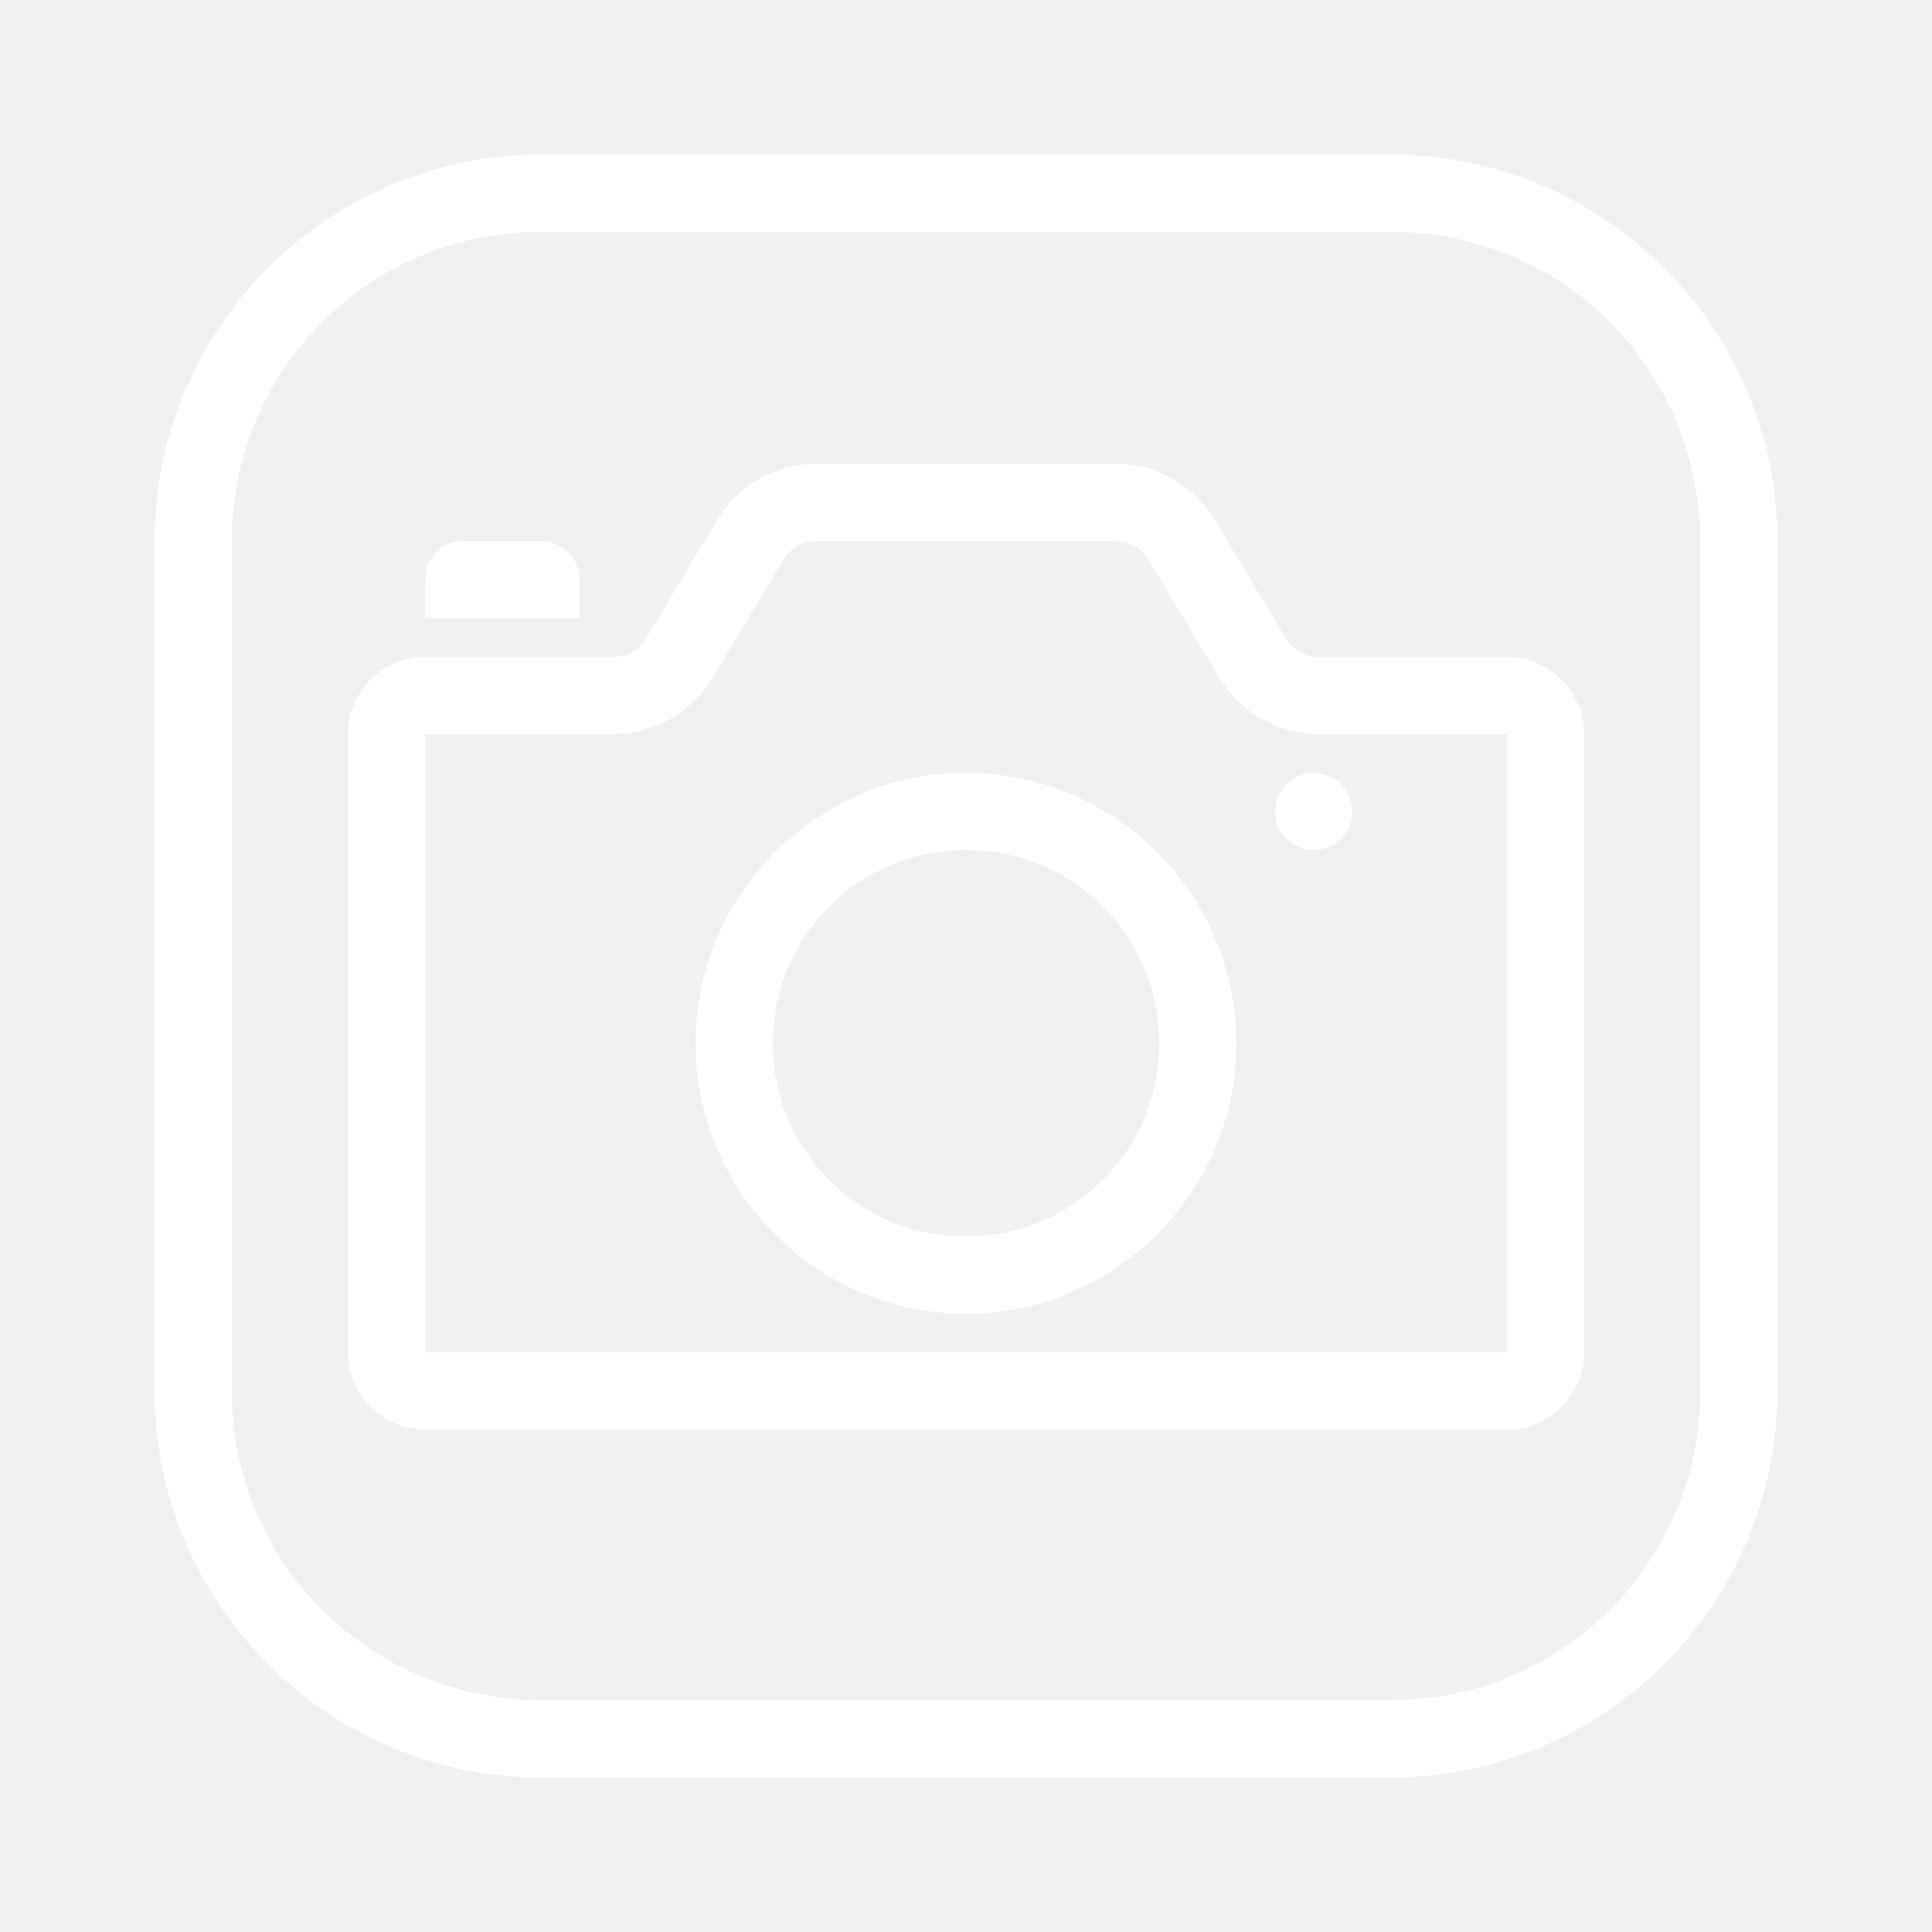
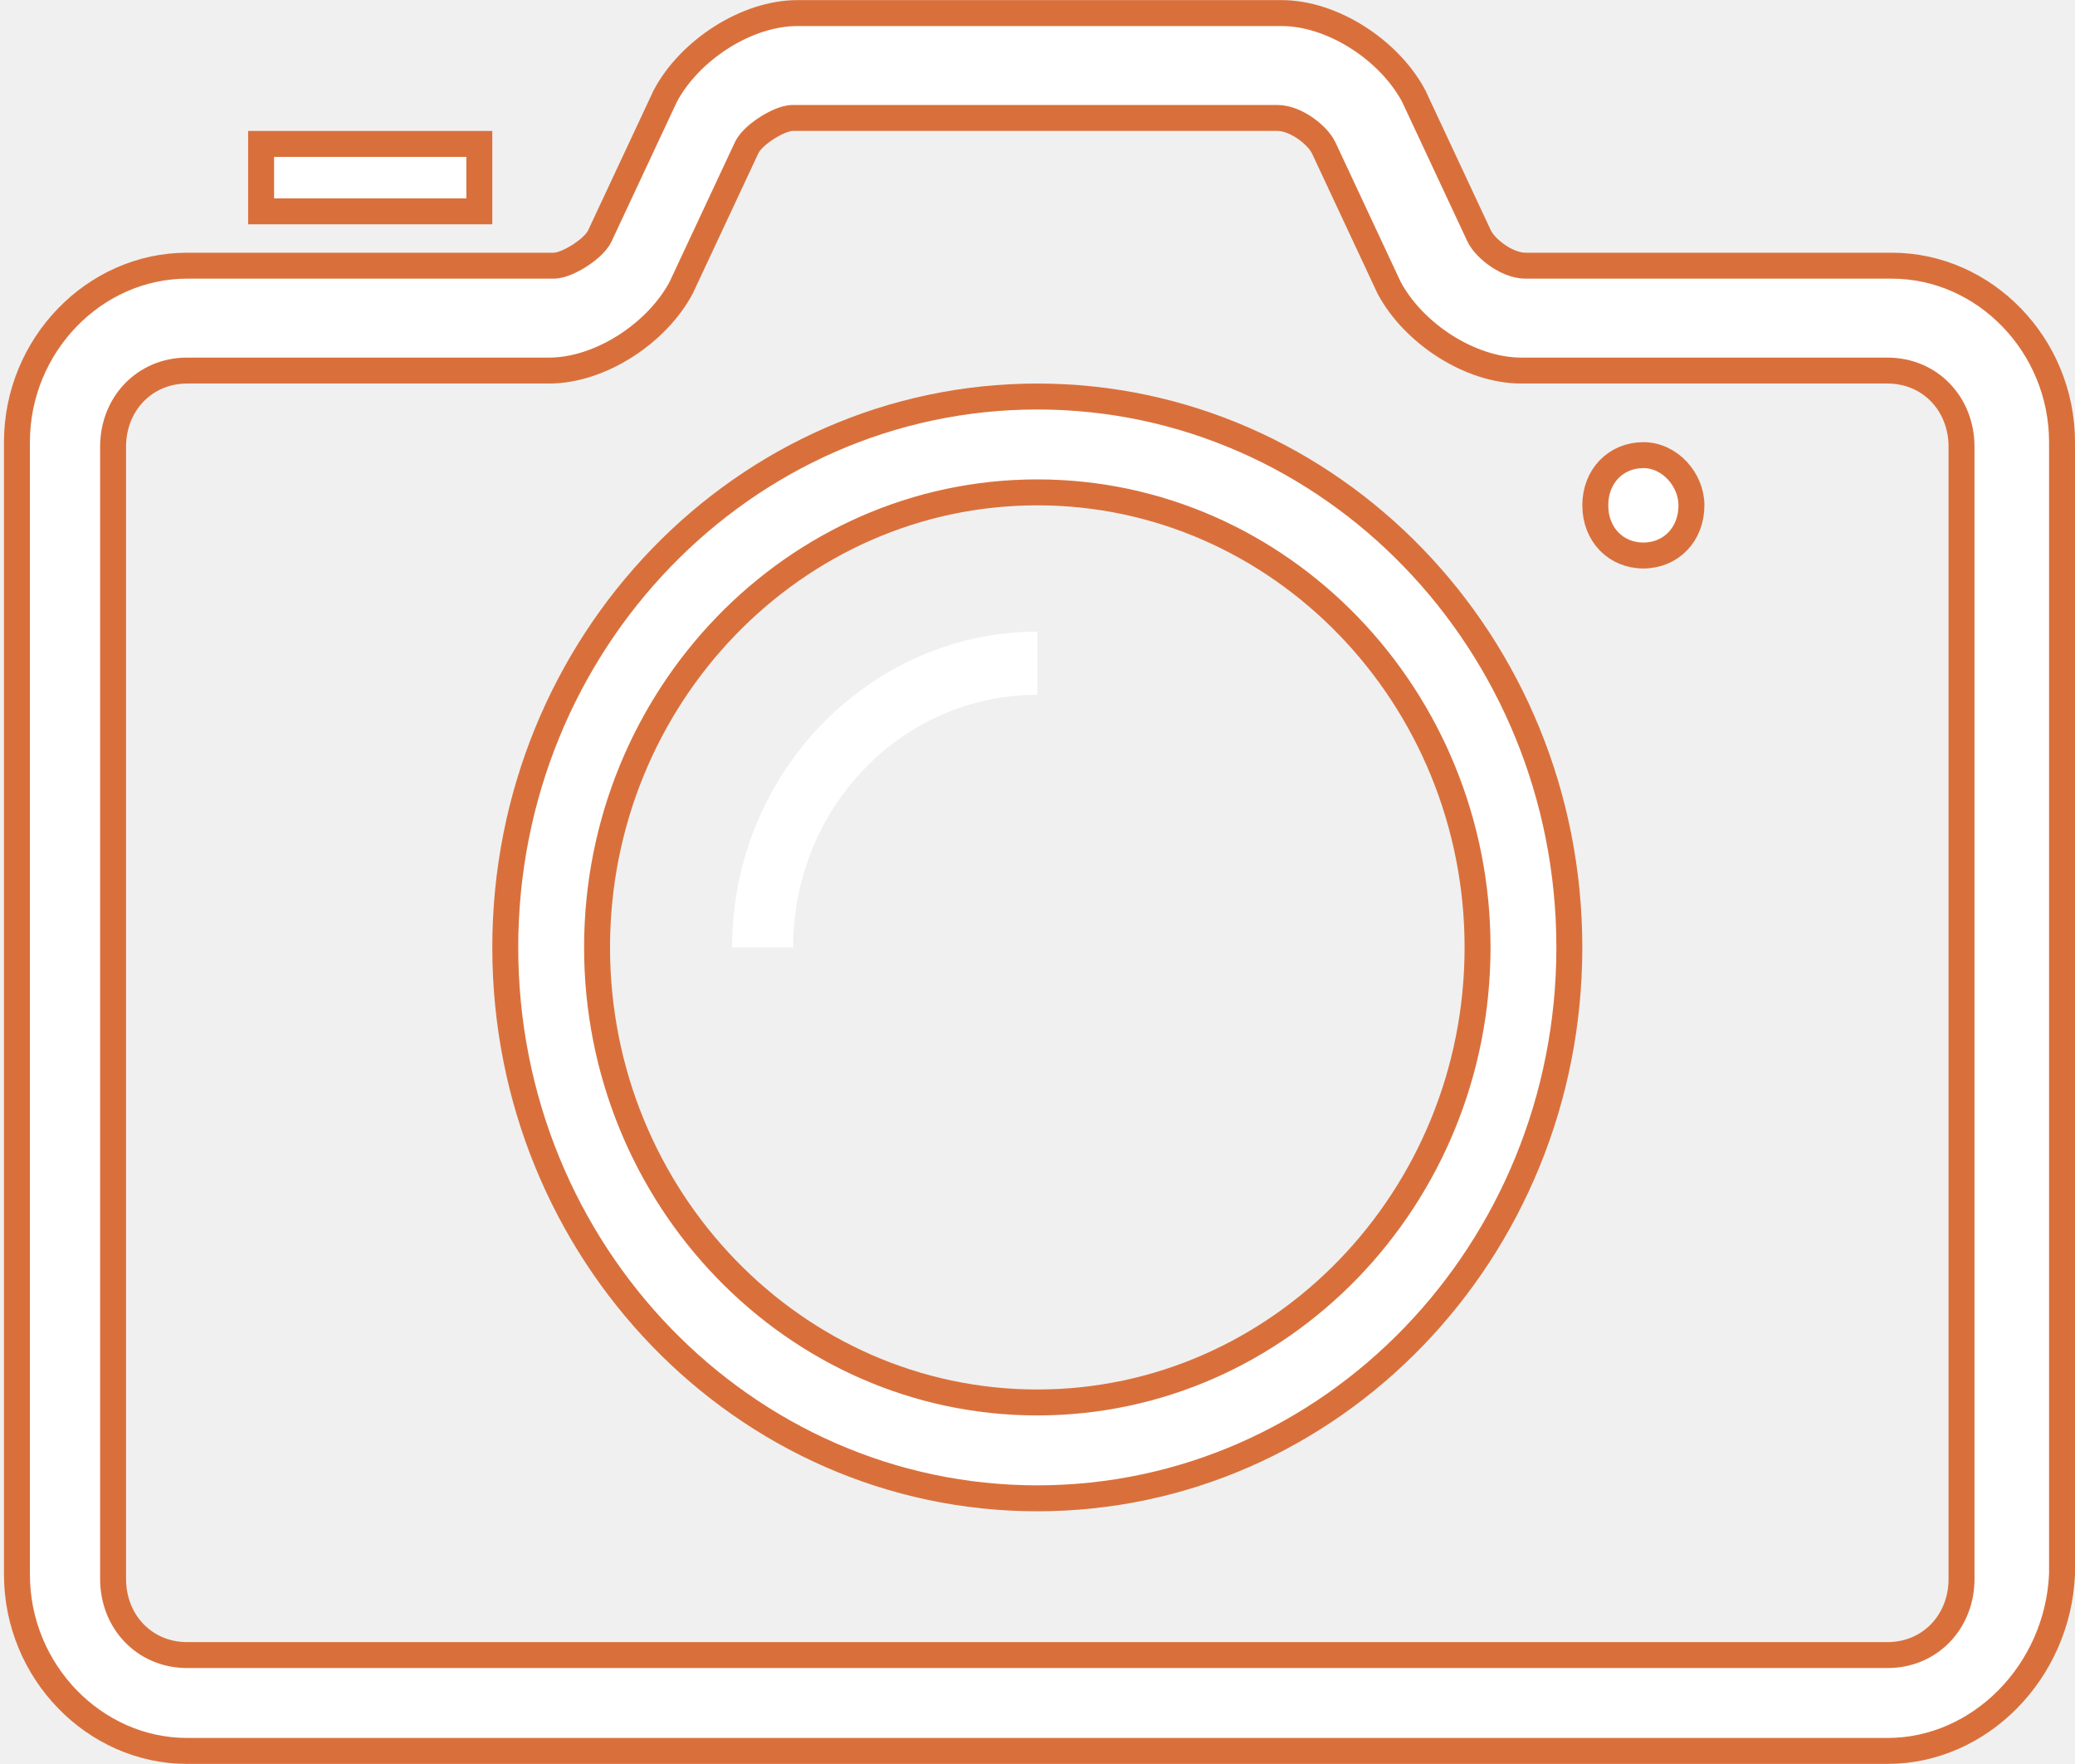
- <svg xmlns="http://www.w3.org/2000/svg" width="109" height="109" viewBox="0 0 109 109" fill="none">
-   <path d="M30.52 8.72C18.505 8.72 8.72 18.505 8.72 30.52V78.48C8.72 90.495 18.505 100.28 30.52 100.28H78.48C90.495 100.28 100.28 90.495 100.28 78.48V30.52C100.28 18.505 90.495 8.72 78.48 8.72H30.52ZM30.52 13.08H78.48C88.139 13.08 95.92 20.861 95.92 30.52V78.48C95.92 88.139 88.139 95.92 78.48 95.92H30.52C20.861 95.92 13.08 88.139 13.08 78.48V30.52C13.08 20.861 20.861 13.08 30.52 13.08ZM46.069 26.16C43.774 26.16 41.641 27.369 40.462 29.336L36.46 36C36.062 36.658 35.355 37.06 34.59 37.06H23.98C21.597 37.06 19.62 39.037 19.62 41.42V76.3C19.62 78.683 21.597 80.66 23.98 80.66H85.02C87.403 80.66 89.38 78.683 89.38 76.3V41.42C89.38 39.037 87.403 37.06 85.02 37.06H74.409C73.64 37.06 72.935 36.662 72.54 36.004V36L68.538 29.336C67.359 27.369 65.225 26.16 62.93 26.16H46.069ZM26.16 30.52C24.957 30.52 23.98 31.497 23.98 32.7V34.88H32.7V32.7C32.7 31.497 31.723 30.52 30.52 30.52H26.16ZM46.069 30.52H62.93C63.697 30.52 64.405 30.918 64.8 31.576V31.58L68.798 38.244C69.977 40.21 72.114 41.42 74.409 41.42H85.02V76.3H23.98V41.42H34.59C36.885 41.42 39.017 40.212 40.198 38.248L40.202 38.244L44.2 31.58V31.576C44.595 30.918 45.3 30.52 46.069 30.52ZM54.5 43.6C46.098 43.6 39.24 50.458 39.24 58.86C39.24 67.262 46.098 74.12 54.5 74.12C62.902 74.12 69.76 67.262 69.76 58.86C69.76 50.458 62.902 43.6 54.5 43.6ZM74.12 43.6C73.542 43.6 72.987 43.83 72.579 44.239C72.17 44.647 71.94 45.202 71.94 45.78C71.94 46.358 72.17 46.913 72.579 47.322C72.987 47.73 73.542 47.96 74.12 47.96C74.698 47.96 75.253 47.73 75.662 47.322C76.07 46.913 76.3 46.358 76.3 45.78C76.3 45.202 76.07 44.647 75.662 44.239C75.253 43.83 74.698 43.6 74.12 43.6ZM54.5 47.96C60.546 47.96 65.4 52.814 65.4 58.86C65.4 64.906 60.546 69.76 54.5 69.76C48.454 69.76 43.6 64.906 43.6 58.86C43.6 52.814 48.454 47.96 54.5 47.96Z" fill="white" />
+ <svg xmlns="http://www.w3.org/2000/svg" width="80" height="68" viewBox="0 0 80 68" fill="none">
+   <path d="M23.129 9.09L23.129 9.09L23.131 9.084L25.648 3.704C26.582 1.942 28.771 0.504 30.747 0.504H49.406C51.383 0.504 53.571 1.942 54.506 3.704L57.022 9.084L57.022 9.084L57.025 9.09C57.162 9.375 57.452 9.652 57.737 9.849C58.023 10.046 58.419 10.242 58.82 10.242H72.94C76.514 10.242 79.5 13.306 79.5 17.045V60.682C79.337 64.437 76.34 67.496 72.772 67.496H7.213C3.639 67.496 0.653 64.433 0.653 60.693V17.045C0.653 13.306 3.639 10.242 7.213 10.242H21.334C21.521 10.242 21.712 10.176 21.857 10.115C22.015 10.048 22.182 9.958 22.338 9.859C22.493 9.76 22.648 9.645 22.781 9.525C22.905 9.412 23.045 9.263 23.129 9.09ZM51.036 5.704L51.036 5.704L51.033 5.698C50.895 5.414 50.606 5.136 50.32 4.939C50.034 4.742 49.639 4.546 49.238 4.546H30.579C30.392 4.546 30.201 4.612 30.056 4.673C29.897 4.74 29.731 4.83 29.575 4.929C29.42 5.028 29.265 5.143 29.132 5.263C29.008 5.376 28.868 5.525 28.784 5.698L28.784 5.698L28.782 5.704L26.265 11.084C25.331 12.846 23.142 14.285 21.166 14.285H7.213C5.577 14.285 4.36 15.568 4.36 17.219V60.867C4.36 62.518 5.577 63.801 7.213 63.801H72.772C74.409 63.801 75.625 62.518 75.625 60.867V17.219C75.625 15.568 74.409 14.285 72.772 14.285H58.652C56.675 14.285 54.487 12.846 53.552 11.084L51.036 5.704Z" fill="white" stroke="#D9703C" />
+   <path d="M39.993 57.758C28.686 57.758 19.48 48.26 19.48 36.522C19.48 24.783 28.686 15.285 39.993 15.285C51.3 15.285 60.505 24.783 60.505 36.522C60.505 48.26 51.3 57.758 39.993 57.758ZM39.993 18.98C30.623 18.98 23.019 26.871 23.019 36.522C23.019 46.172 30.623 54.063 39.993 54.063C49.362 54.063 56.966 46.172 56.966 36.522C56.966 26.871 49.362 18.98 39.993 18.98ZM65.212 19.48C65.212 20.611 64.411 21.414 63.358 21.414C62.306 21.414 61.505 20.611 61.505 19.48C61.505 18.349 62.306 17.545 63.358 17.545C64.389 17.545 65.212 18.499 65.212 19.48ZM10.067 5.547H18.48V8.147H10.067V5.547Z" fill="white" stroke="#D9703C" />
+   <path d="M39.993 26.783V24.349C33.605 24.349 28.226 29.74 28.226 36.522H30.579C30.579 31.131 34.782 26.783 39.993 26.783Z" fill="white" />
</svg>
